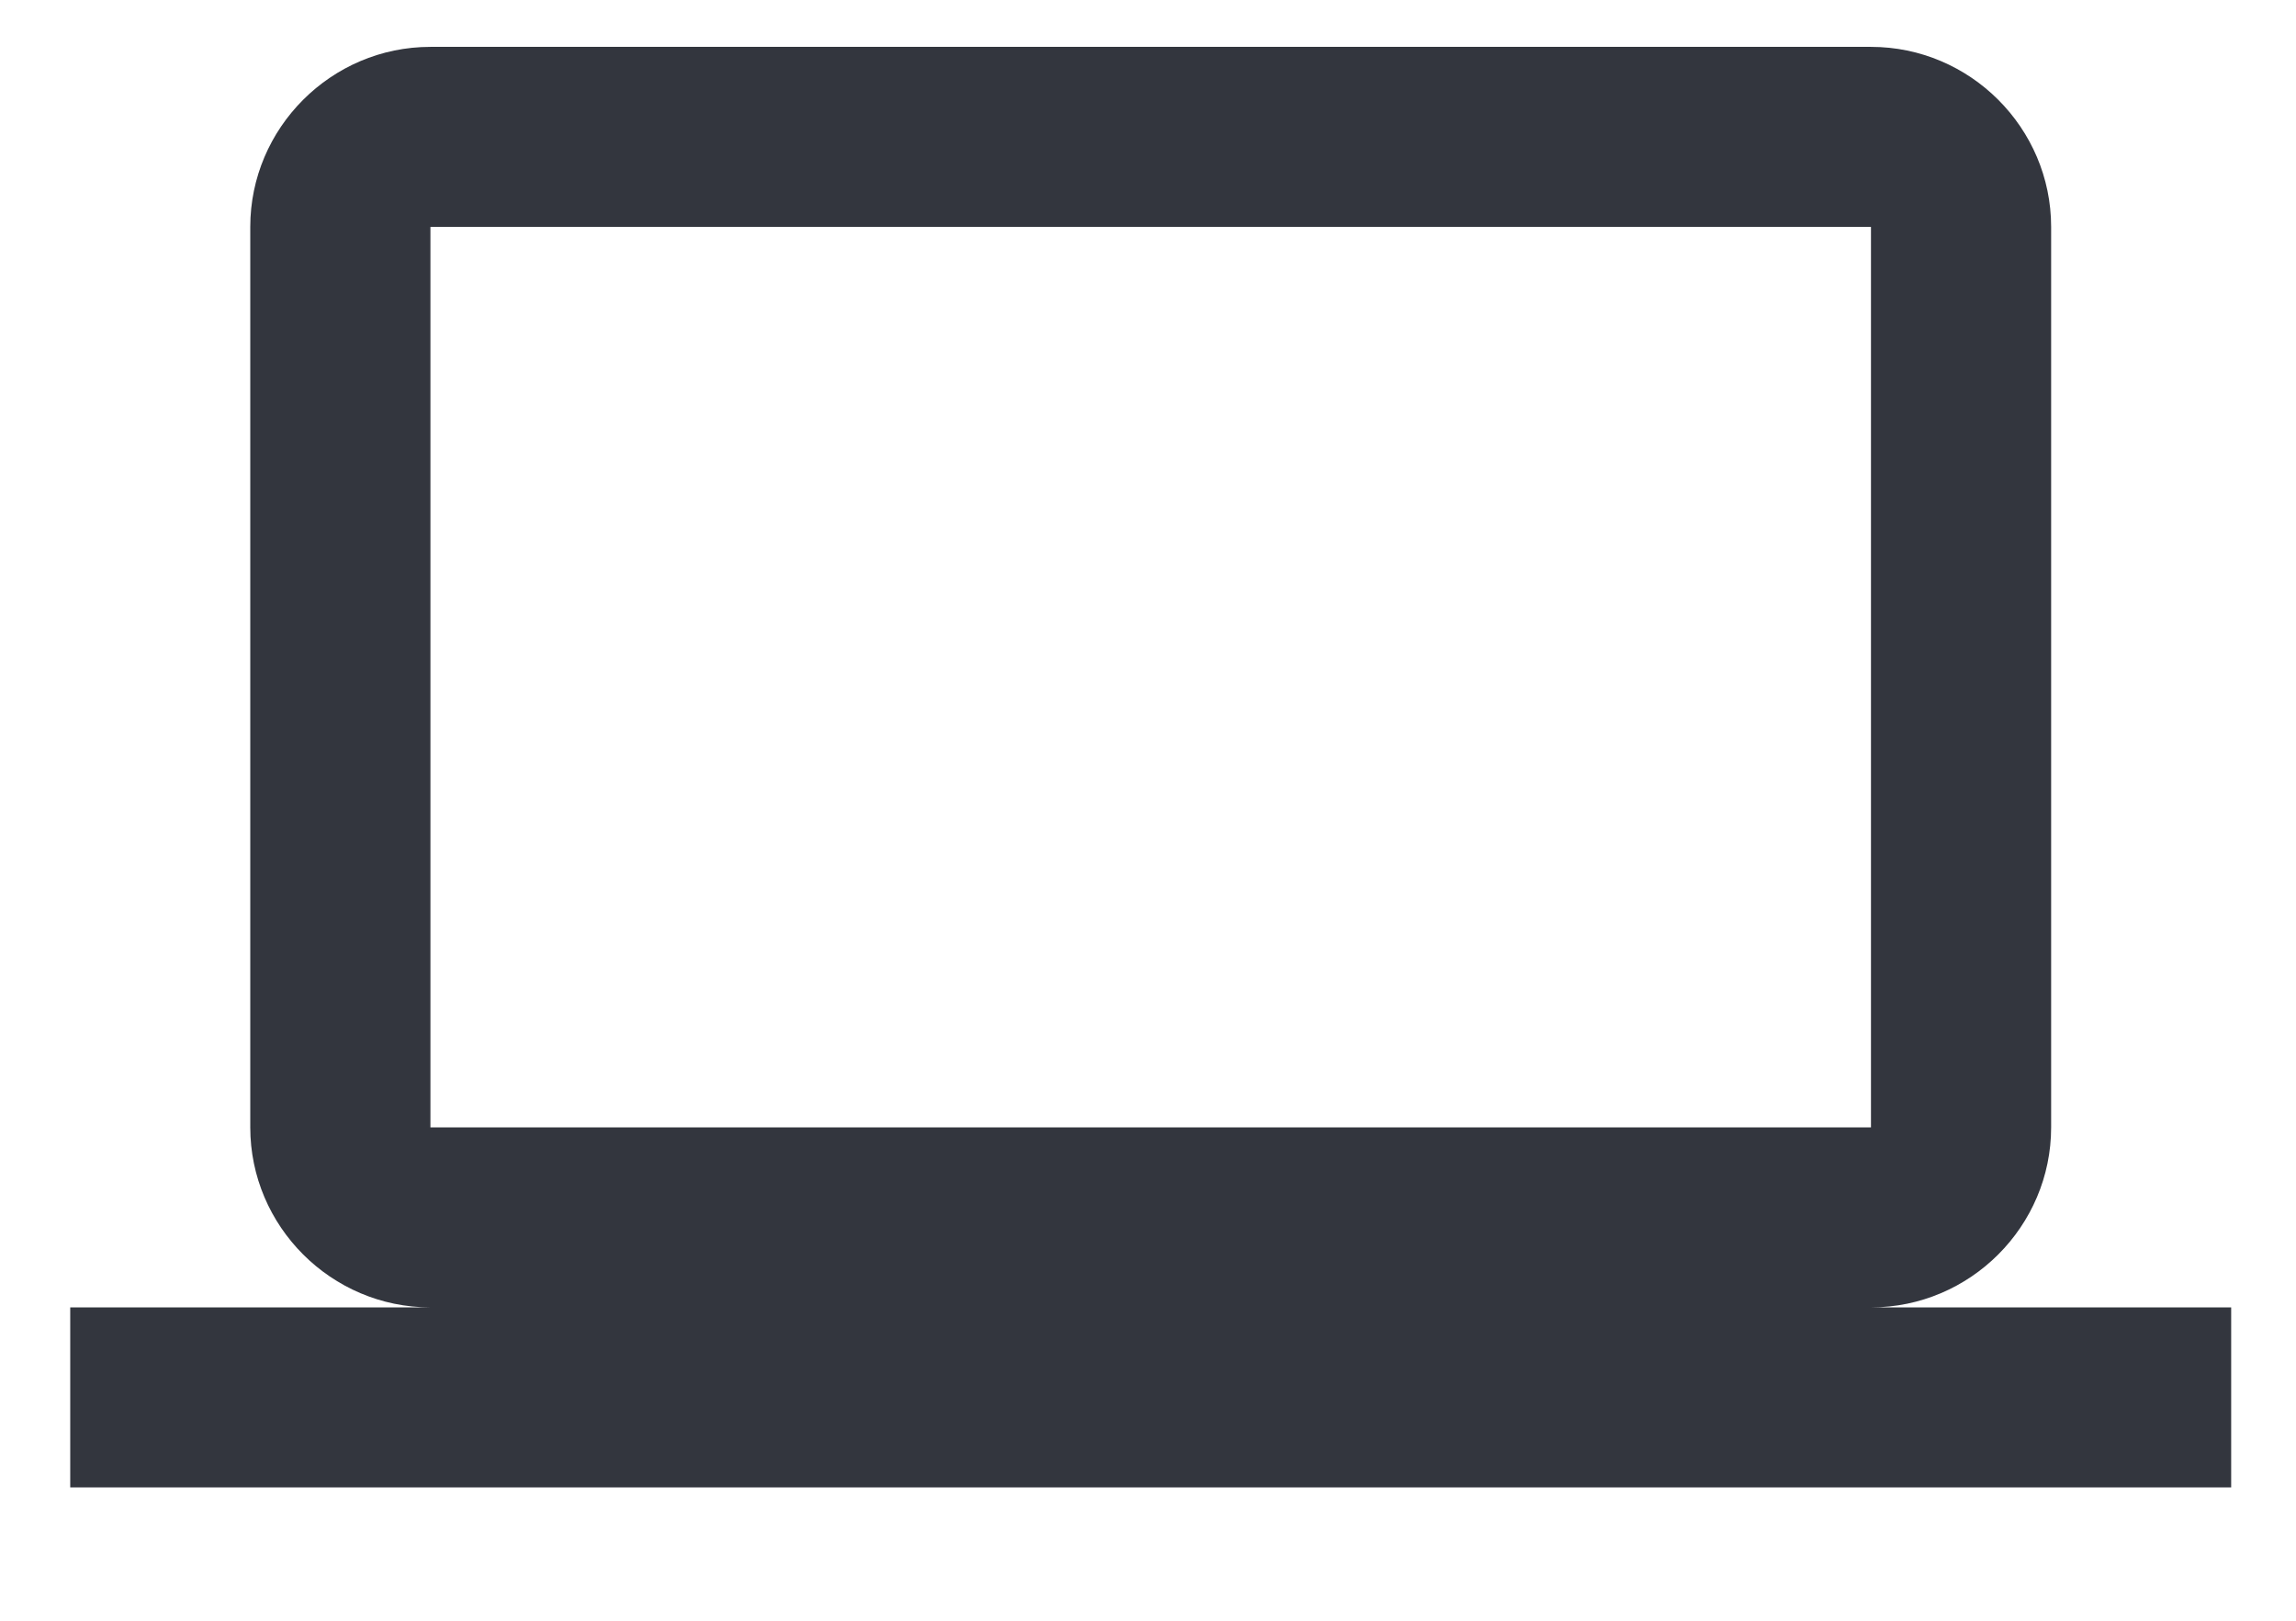
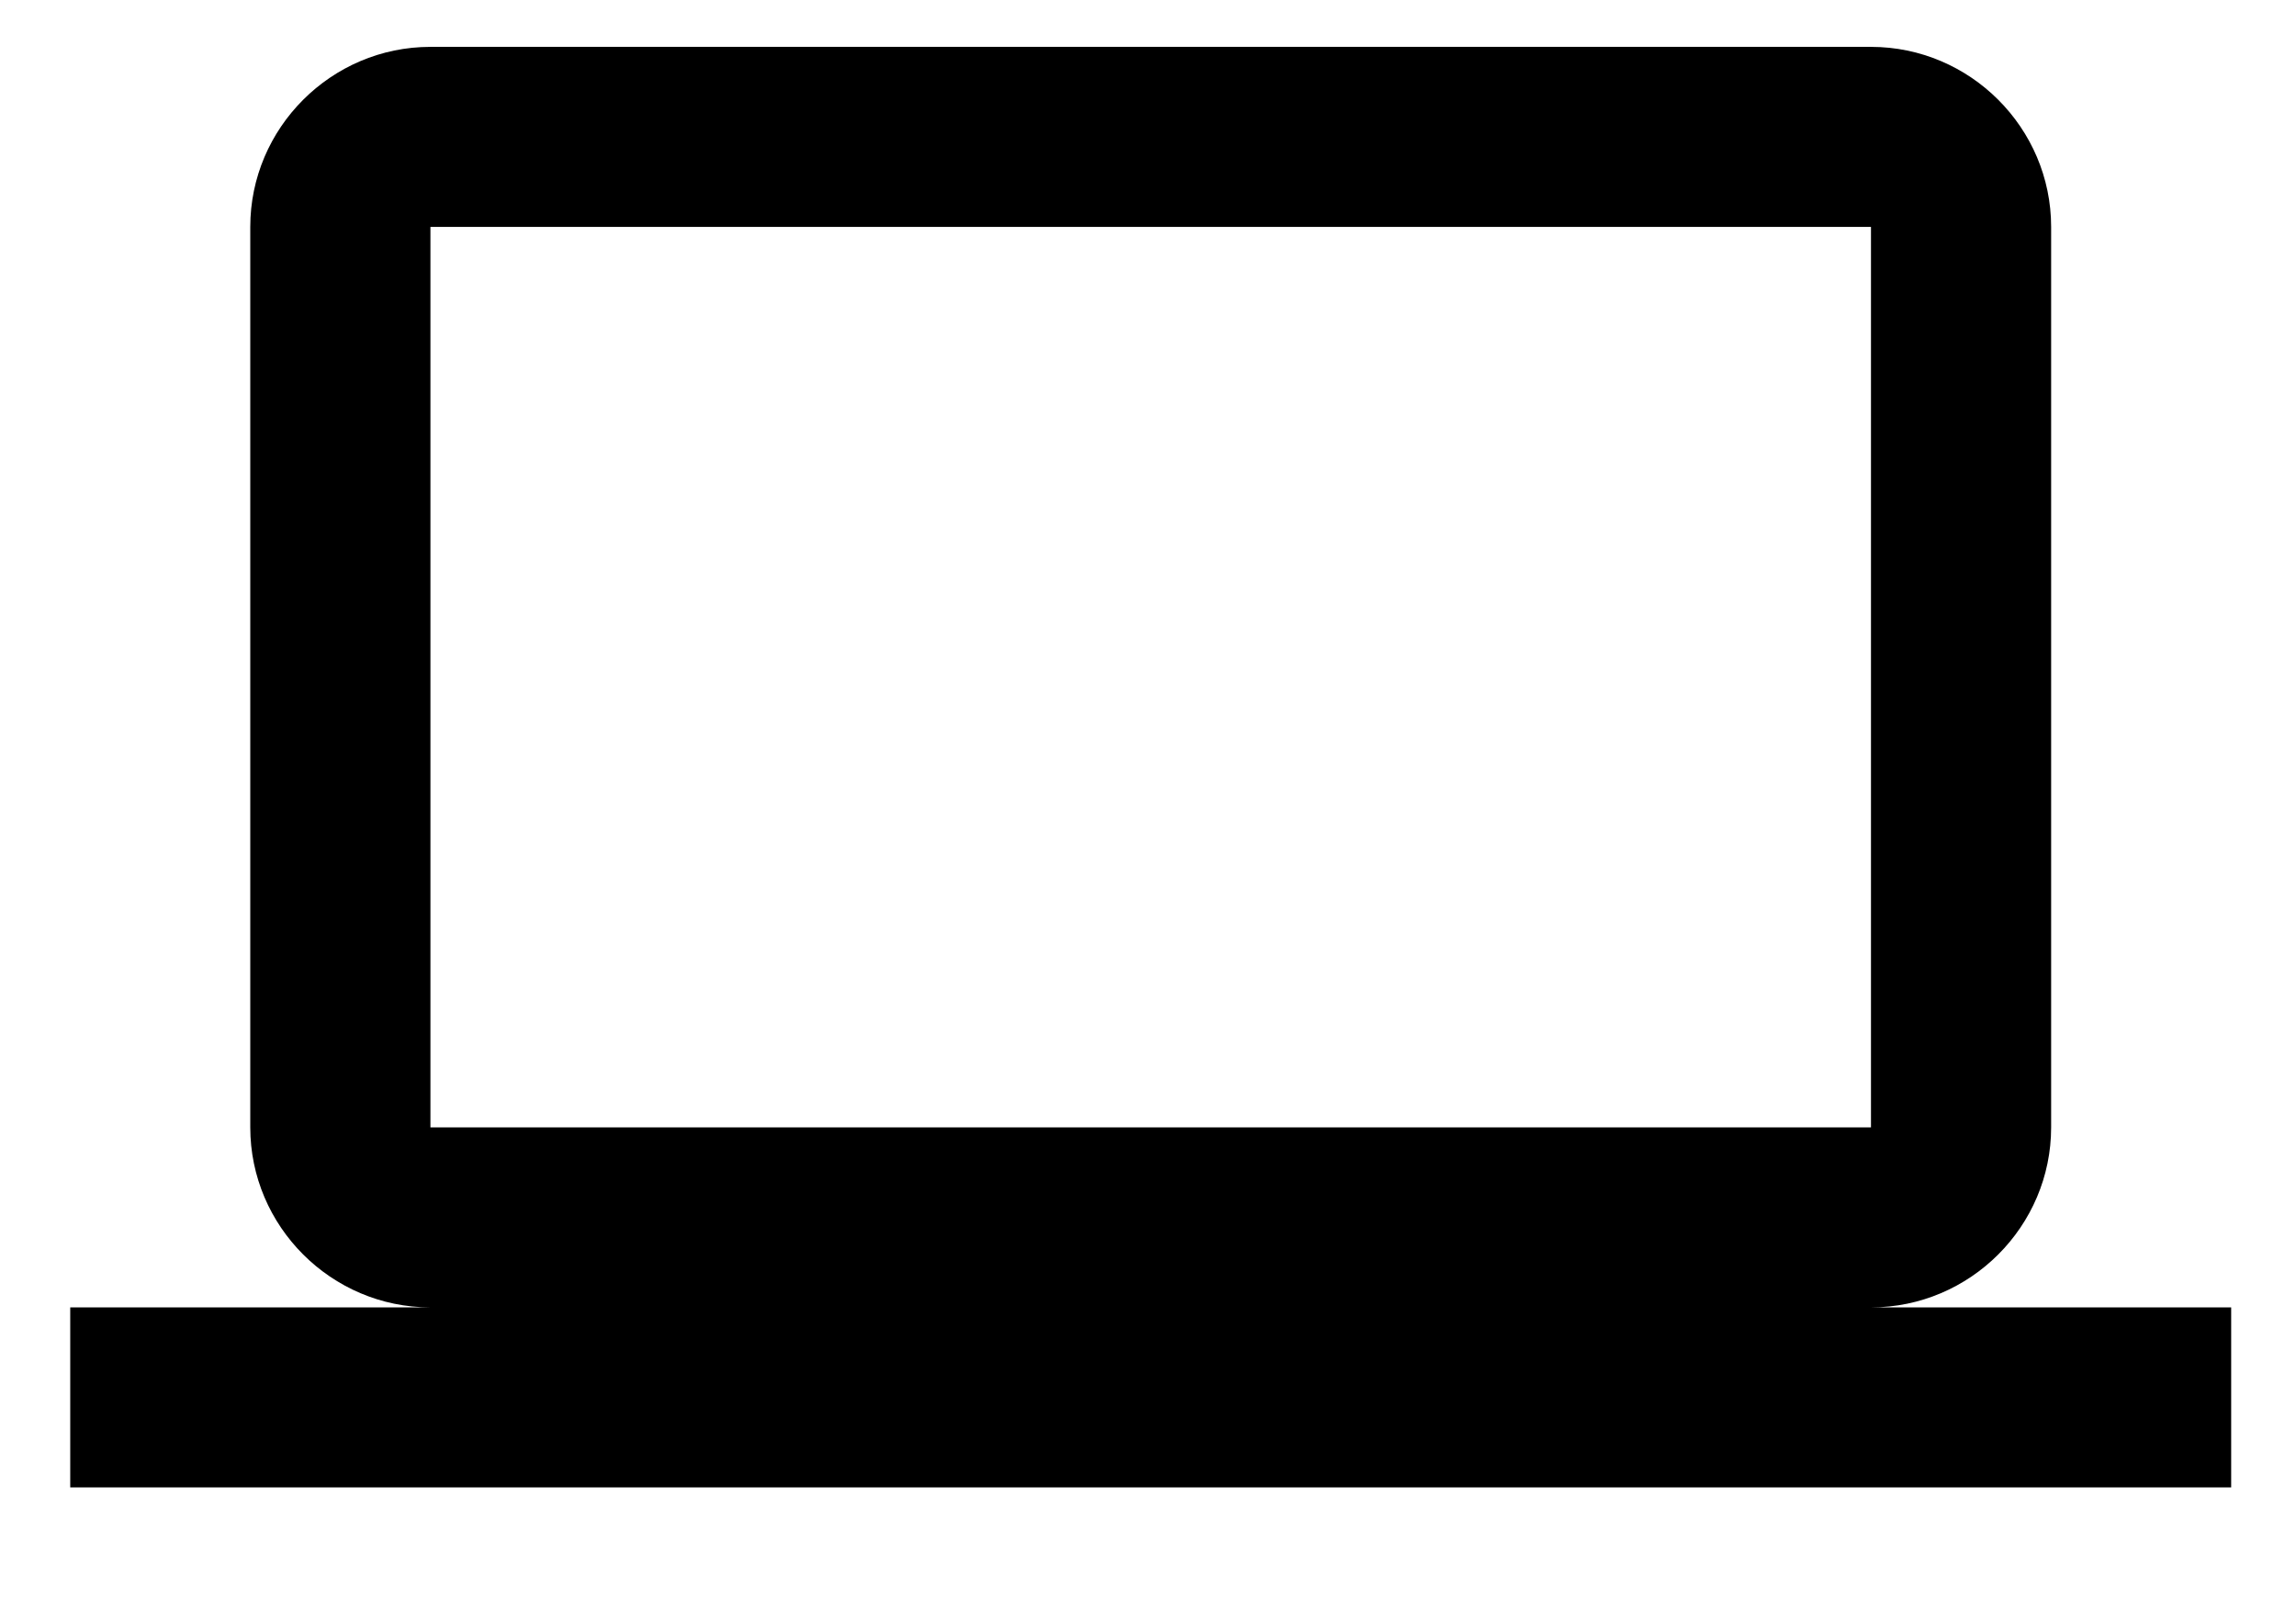
- <svg xmlns="http://www.w3.org/2000/svg" width="17" height="12" viewBox="0 0 17 12" fill="none">
-   <path d="M13.853 9.68c.734 0 1.334-.6 1.334-1.333V1.68c0-.733-.6-1.333-1.334-1.333H3.187c-.734 0-1.334.6-1.334 1.333v6.667c0 .733.6 1.333 1.334 1.333H.52v1.333h16V9.68h-2.667Zm-10.666-8h10.666v6.667H3.187V1.68Z" fill="#1D212A" fill-opacity=".9" />
+ <svg xmlns="http://www.w3.org/2000/svg" width="17" height="12" viewBox="0 0 17 12">
+   <path d="M13.853 9.68c.734 0 1.334-.6 1.334-1.333V1.68c0-.733-.6-1.333-1.334-1.333H3.187c-.734 0-1.334.6-1.334 1.333v6.667c0 .733.6 1.333 1.334 1.333H.52v1.333h16V9.68h-2.667Zm-10.666-8h10.666v6.667H3.187V1.68Z" />
</svg>
